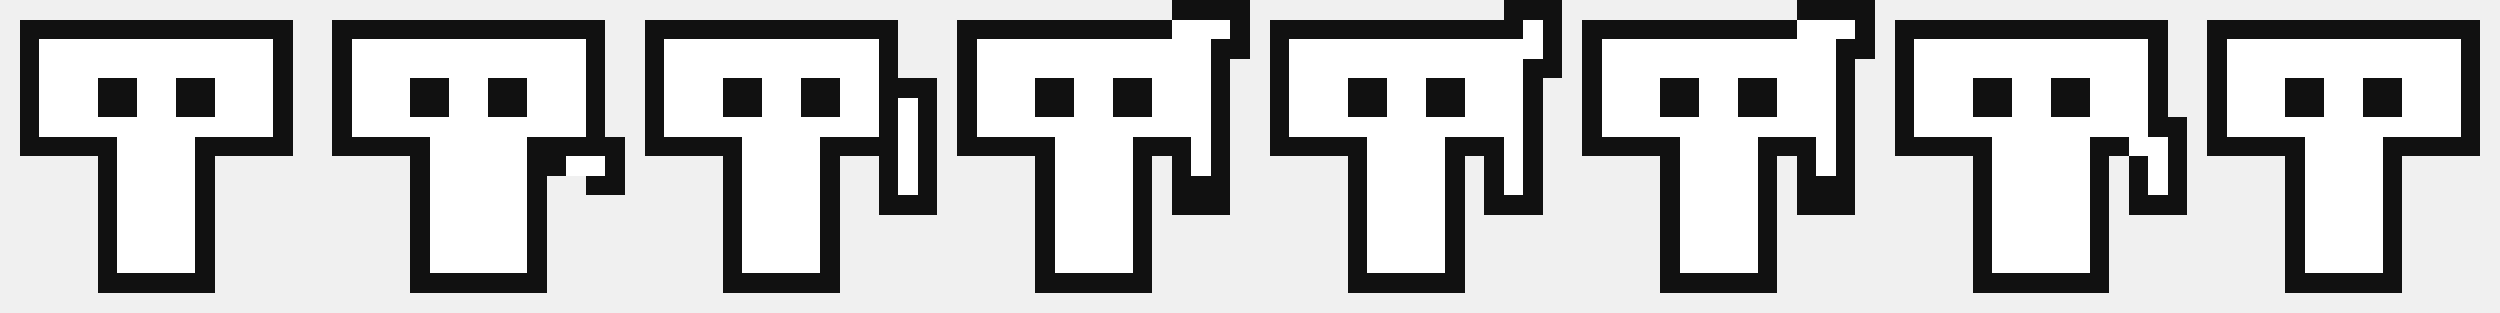
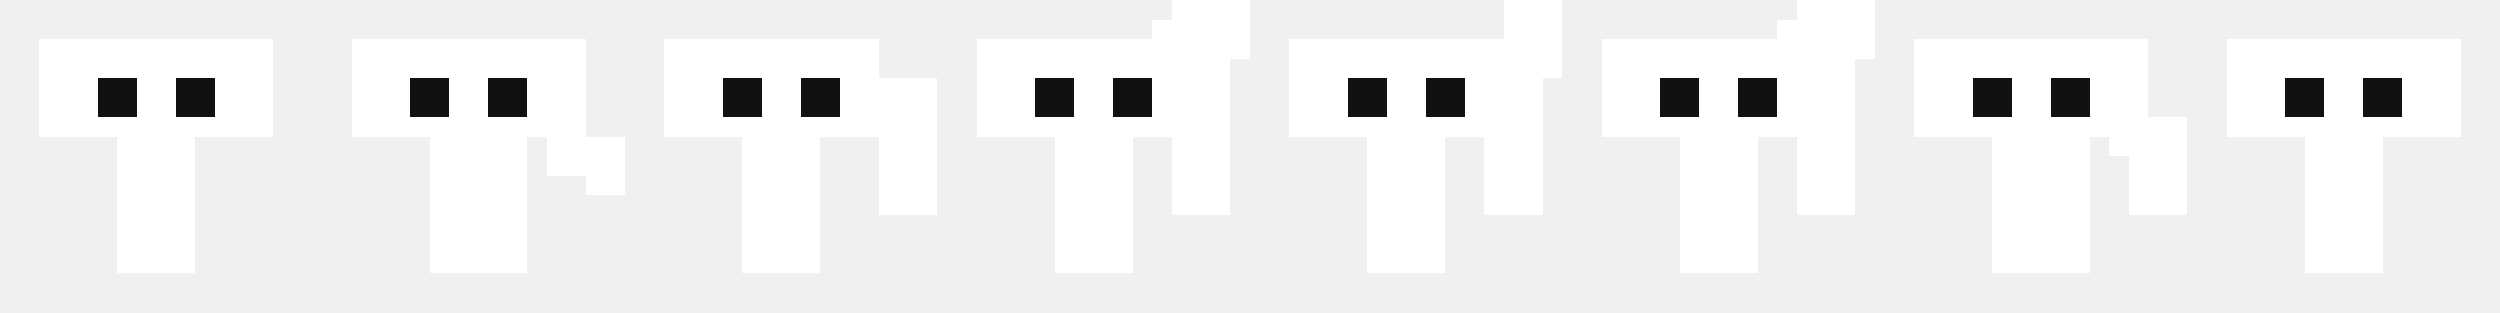
<svg xmlns="http://www.w3.org/2000/svg" viewBox="0 0 128 16" shape-rendering="crispEdges">
  <g>
-     <path d="M1 1h14v7h-4v7H5V8H1V1Z" fill="#111" />
+     <path d="M1 1h14v7h-4v7H5V8H1V1Z" fill="none" />
    <path d="M2 2h12v5h-4v7H6V7H2V2Z" fill="#fff" />
    <path d="M5 4h2v2H5zm4 0h2v2H9z" fill="#111" />
  </g>
  <g transform="translate(16)">
-     <path d="M1 1h14v7h-3v7H5V8H1V1Zm11 6h4v3h-2V9h-2Z" fill="#111" />
-     <path d="M2 2h12v5h-3v7H6V7H2V2Zm11 6h2v1h-2Z" fill="#fff" />
+     <path d="M1 1h14v7h-3v7H5V8H1V1Zm11 6h4v3h-2V9h-2Z" fill="none" />
+     <path d="M2 2h12v5h-3v7H6V7H2V2Zm10 5h4v3h-2V9h-2Z" fill="#fff" />
    <path d="M5 4h2v2H5zm4 0h2v2H9z" fill="#111" />
  </g>
  <g transform="translate(32)">
-     <path d="M1 1h13v7h-3v7H5V8H1V1Zm12 3h3v7h-3Z" fill="#111" />
-     <path d="M2 2h11v5h-3v7H6V7H2V2Zm12 3h1v5h-1Z" fill="#fff" />
+     <path d="M1 1h13v7h-3v7H5V8H1V1Zm12 3h3v7h-3Z" fill="none" />
+     <path d="M2 2h11v5h-3v7H6V7H2V2Zm11 2h3v7h-3Z" fill="#fff" />
    <path d="M5 4h2v2H5zm4 0h2v2H9z" fill="#111" />
  </g>
  <g transform="translate(48)">
-     <path d="M1 1h13v7h-3v7H5V8H1V1Zm11-1h4v3h-1v8h-3V3h-1V1h1Z" fill="#111" />
-     <path d="M2 2h11v5h-3v7H6V7H2V2Zm11-1h2v1h-1v7h-1V2h-1V1Z" fill="#fff" />
+     <path d="M1 1h13v7h-3v7H5V8H1V1Zm11-1h4v3h-1v8h-3V3h-1V1h1Z" fill="none" />
+     <path d="M2 2h11v5h-3v7H6V7H2V2Zm10-2h4v3h-1v8h-3V3h-1V1h1Z" fill="#fff" />
    <path d="M5 4h2v2H5zm4 0h2v2H9z" fill="#111" />
  </g>
  <g transform="translate(64)">
-     <path d="M1 1h13v7h-3v7H5V8H1V1Zm12-1h3v4h-1v7h-3V3h1Z" fill="#111" />
-     <path d="M2 2h11v5h-3v7H6V7H2V2Zm12-1h1v2h-1v7h-1V2h1Z" fill="#fff" />
+     <path d="M1 1h13v7h-3v7H5V8H1V1Zm12-1h3v4h-1v7h-3V3h1Z" fill="none" />
+     <path d="M2 2h11v5h-3v7H6V7H2V2Zm11-2h3v4h-1v7h-3V3h1Z" fill="#fff" />
    <path d="M5 4h2v2H5zm4 0h2v2H9z" fill="#111" />
  </g>
  <g transform="translate(80)">
-     <path d="M1 1h13v7h-3v7H5V8H1V1Zm11-1h4v3h-1v8h-3V3h-1V1h1Z" fill="#111" />
-     <path d="M2 2h11v5h-3v7H6V7H2V2Zm11-1h2v1h-1v7h-1V2h-1V1Z" fill="#fff" />
+     <path d="M1 1h13v7h-3v7H5V8H1V1Zm11-1h4v3h-1v8h-3V3h-1V1h1Z" fill="none" />
+     <path d="M2 2h11v5h-3v7H6V7H2V2Zm10-2h4v3h-1v8h-3V3h-1V1h1Z" fill="#fff" />
    <path d="M5 4h2v2H5zm4 0h2v2H9z" fill="#111" />
  </g>
  <g transform="translate(96)">
-     <path d="M1 1h14v7h-3v7H5V8H1V1Zm11 5h4v5h-3V8h-1Z" fill="#111" />
-     <path d="M2 2h12v5h-3v7H6V7H2V2Zm11 5h2v3h-1V8h-1Z" fill="#fff" />
+     <path d="M1 1h14v7h-3v7H5V8H1V1Zm11 5h4v5h-3V8h-1Z" fill="none" />
+     <path d="M2 2h12v5h-3v7H6V7H2V2Zm10 4h4v5h-3V8h-1Z" fill="#fff" />
    <path d="M5 4h2v2H5zm4 0h2v2H9z" fill="#111" />
  </g>
  <g transform="translate(112)">
-     <path d="M1 1h14v7h-4v7H5V8H1V1Z" fill="#111" />
+     <path d="M1 1h14v7h-4v7H5V8H1V1Z" fill="none" />
    <path d="M2 2h12v5h-4v7H6V7H2V2Z" fill="#fff" />
    <path d="M5 4h2v2H5zm4 0h2v2H9z" fill="#111" />
  </g>
</svg>
